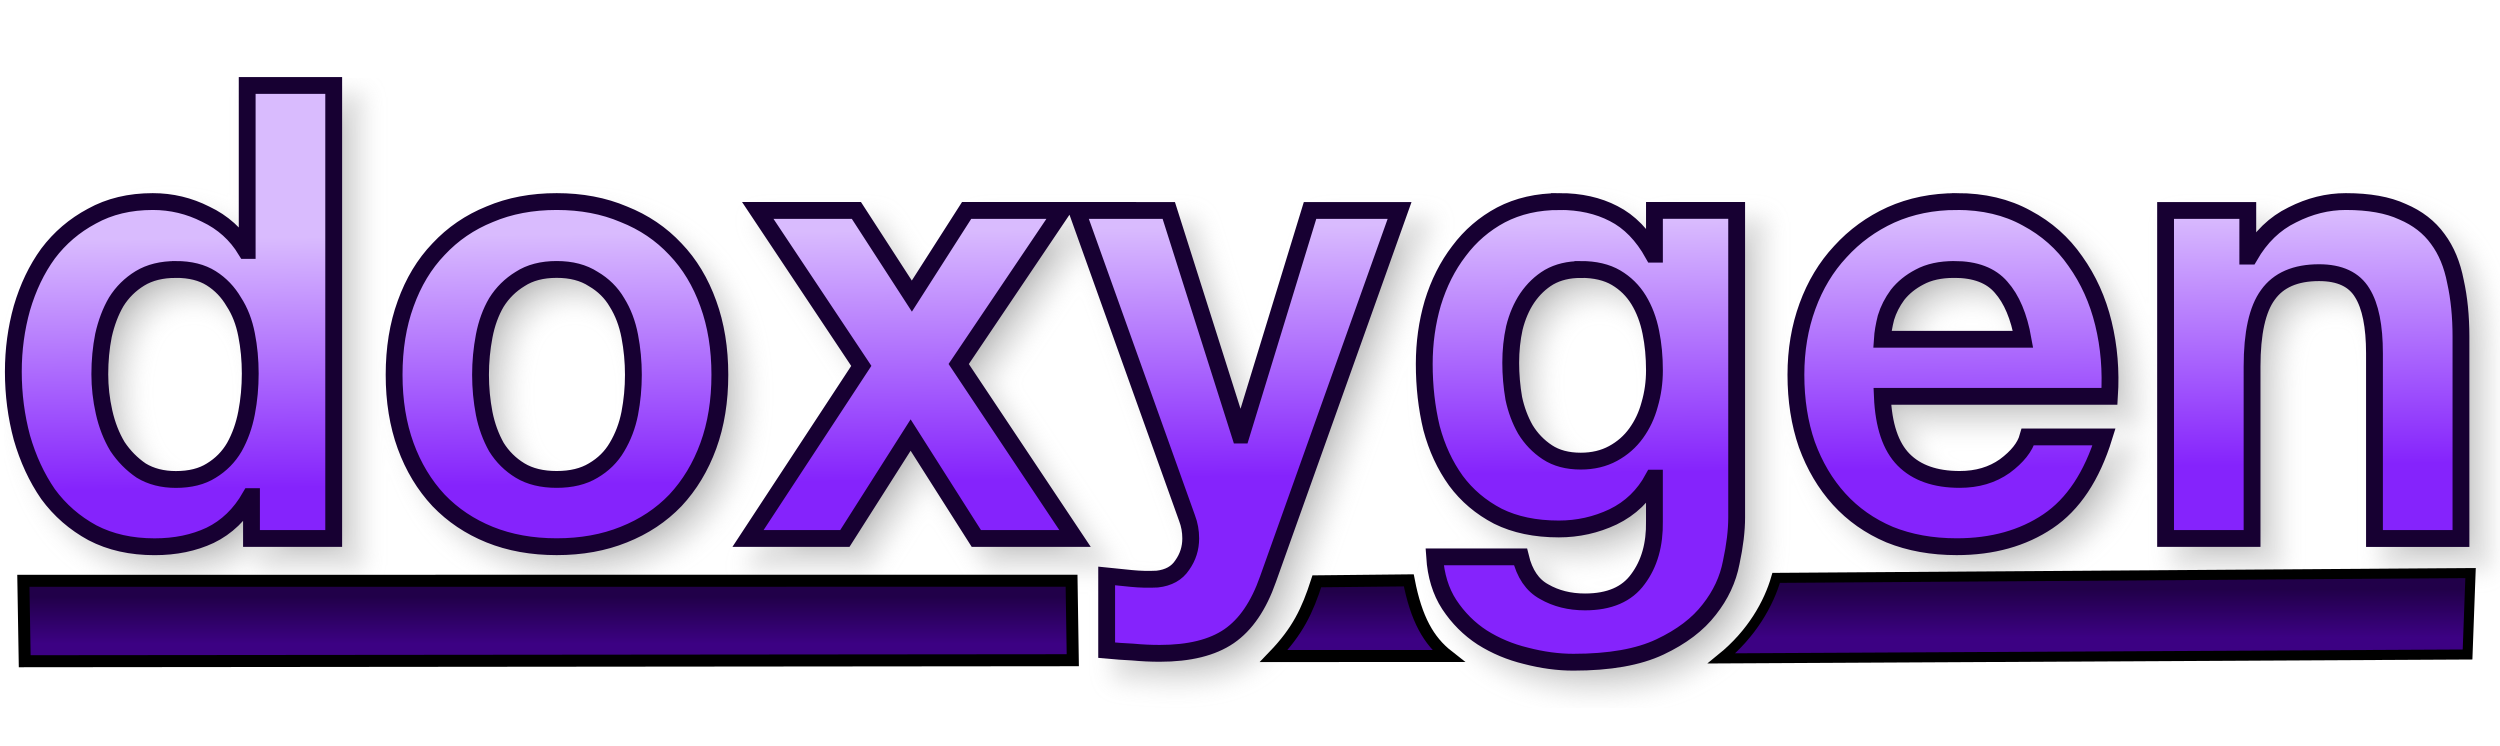
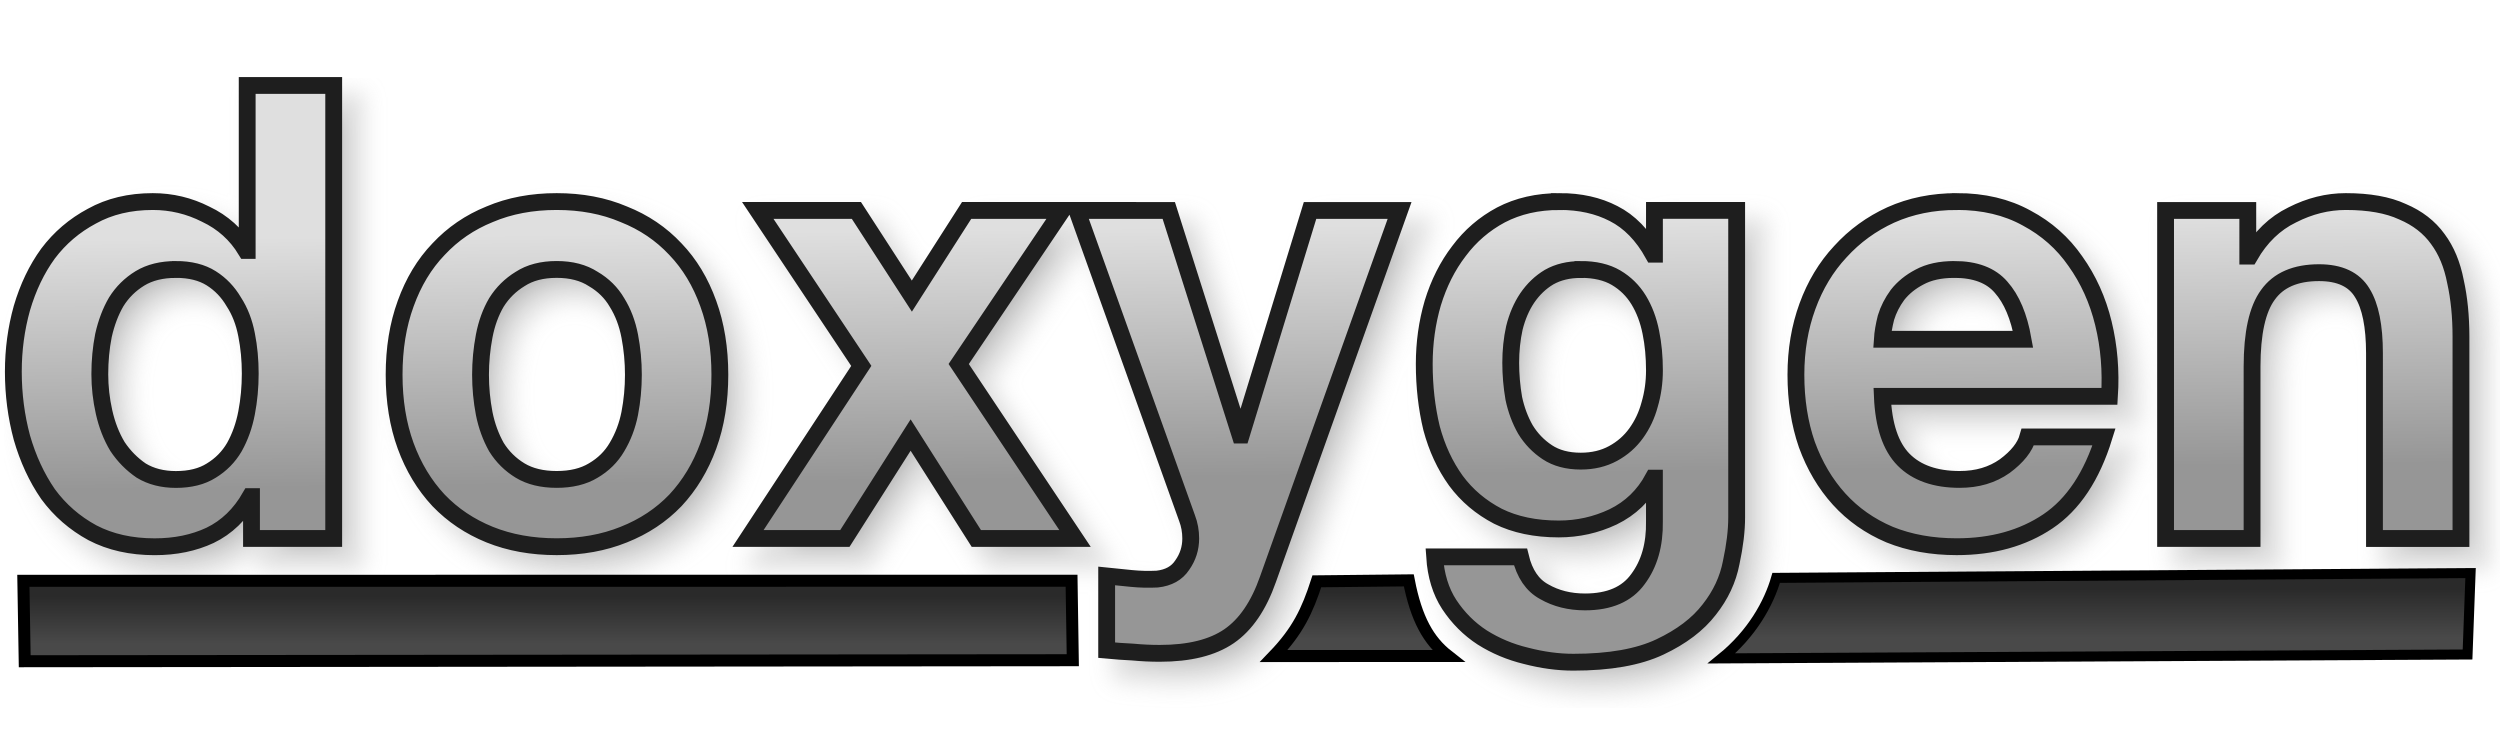
<svg xmlns="http://www.w3.org/2000/svg" xmlns:xlink="http://www.w3.org/1999/xlink" version="1.1" viewBox="0 0 104 31">
  <defs>
    <linearGradient id="a">
-       <stop stop-color="#210049" offset="0" />
-       <stop stop-color="#3C0183" offset="1" />
+       <stop stop-color="#2A2A2A" offset="0" />
+       <stop stop-color="#494949" offset="1" />
    </linearGradient>
    <linearGradient id="d" x1="31.474" x2="31.474" y1="24.821" y2="26.773" gradientUnits="userSpaceOnUse" xlink:href="#a" />
    <linearGradient id="c" x1="31.474" x2="31.474" y1="24.821" y2="26.773" gradientTransform="matrix(.6816 0 0 1.0248 72.391 -.91809)" gradientUnits="userSpaceOnUse" xlink:href="#a" />
    <linearGradient id="b" x1="56.295" x2="56.295" y1="24.622" y2="26.574" gradientUnits="userSpaceOnUse" xlink:href="#a" />
    <linearGradient id="e" x1="49.067" x2="48.956" y1="19.719" y2="9.523" gradientTransform="matrix(.97968 0 0 1.0207 -.25579 -.25579)" gradientUnits="userSpaceOnUse">
-       <stop stop-color="#8523FC" offset="0" />
-       <stop stop-color="#D9BBFE" offset="1" />
+       <stop stop-color="#969696" offset="0" />
+       <stop stop-color="#DFDFDF" offset="1" />
    </linearGradient>
    <filter id="f" x="-.011" y="-.045" width="1.021" height="1.091" color-interpolation-filters="sRGB">
      <feGaussianBlur stdDeviation="0.453" />
    </filter>
  </defs>
  <g>
    <path transform="translate(-2.5759 -27.848)" d="m13.609 32.203v6.863h-0.051c-0.405-0.669-0.963-1.171-1.672-1.506-0.692-0.352-1.428-0.527-2.205-0.527-0.963 0-1.807 0.203-2.533 0.607-0.726 0.387-1.334 0.906-1.824 1.557-0.473 0.651-0.835 1.409-1.088 2.272-0.236 0.845-0.355 1.724-0.355 2.639 0 0.95 0.119 1.864 0.355 2.744 0.253 0.88 0.615 1.663 1.088 2.35 0.49 0.669 1.107 1.207 1.85 1.611 0.743 0.387 1.604 0.58 2.584 0.58 0.861 0 1.631-0.158 2.307-0.475 0.692-0.334 1.25-0.872 1.672-1.611h0.051v1.742h3.42v-18.846zm12.875 4.83c-1.03 0-1.96 0.175-2.787 0.527-0.828 0.334-1.536 0.82-2.127 1.453-0.591 0.616-1.048 1.372-1.369 2.269-0.321 0.88-0.48 1.866-0.48 2.957s0.16 2.075 0.48 2.955c0.321 0.88 0.778 1.636 1.369 2.269 0.591 0.616 1.299 1.091 2.127 1.426 0.828 0.334 1.757 0.502 2.787 0.502 1.03 0 1.96-0.168 2.787-0.502 0.844-0.334 1.561-0.81 2.152-1.426 0.591-0.633 1.048-1.39 1.369-2.269 0.321-0.88 0.48-1.864 0.48-2.955s-0.16-2.077-0.48-2.957c-0.321-0.897-0.778-1.654-1.369-2.269-0.591-0.633-1.308-1.119-2.152-1.453-0.828-0.352-1.757-0.527-2.787-0.527zm41.715 0c-0.912 0-1.722 0.185-2.432 0.555-0.692 0.37-1.275 0.87-1.748 1.504-0.473 0.616-0.837 1.337-1.09 2.164-0.236 0.809-0.354 1.655-0.354 2.535 0 0.933 0.1 1.821 0.303 2.666 0.22 0.827 0.558 1.556 1.014 2.189 0.456 0.616 1.039 1.109 1.748 1.478 0.709 0.352 1.554 0.529 2.533 0.529 0.794 0 1.545-0.168 2.254-0.502 0.726-0.352 1.283-0.89 1.672-1.611h0.051v1.795c0.017 0.968-0.211 1.769-0.684 2.402-0.456 0.633-1.19 0.951-2.203 0.951-0.642 0-1.208-0.142-1.697-0.424-0.49-0.264-0.819-0.747-0.988-1.451h-3.572c0.051 0.774 0.253 1.435 0.607 1.98 0.372 0.563 0.829 1.019 1.369 1.371 0.557 0.352 1.166 0.607 1.824 0.766 0.676 0.176 1.333 0.266 1.975 0.266 1.503 0 2.703-0.212 3.598-0.635 0.895-0.422 1.58-0.941 2.053-1.557 0.473-0.598 0.777-1.249 0.912-1.953 0.152-0.704 0.227-1.329 0.227-1.875v-12.775h-3.42v1.822h-0.051c-0.439-0.792-0.988-1.355-1.647-1.69-0.642-0.334-1.393-0.502-2.254-0.502zm16.523 0c-0.996 0-1.909 0.185-2.736 0.555-0.811 0.37-1.512 0.88-2.103 1.531-0.591 0.633-1.046 1.39-1.367 2.269s-0.48 1.831-0.48 2.852c0 1.056 0.151 2.022 0.455 2.902 0.321 0.88 0.768 1.636 1.342 2.269 0.574 0.633 1.276 1.127 2.103 1.478 0.828 0.334 1.757 0.502 2.787 0.502 1.486 0 2.752-0.353 3.799-1.057 1.047-0.704 1.825-1.873 2.332-3.51h-3.168c-0.118 0.422-0.439 0.828-0.963 1.215-0.524 0.37-1.147 0.553-1.873 0.553-1.013 0-1.792-0.273-2.332-0.818-0.54-0.545-0.836-1.425-0.887-2.639h9.449c0.068-1.056-0.016-2.067-0.252-3.035-0.236-0.968-0.626-1.829-1.166-2.586-0.524-0.757-1.2-1.355-2.027-1.795-0.828-0.458-1.797-0.688-2.912-0.688zm16.189 0c-0.76 0-1.502 0.185-2.228 0.555-0.726 0.352-1.317 0.923-1.773 1.715h-0.076v-1.9h-3.42v13.646h3.598v-7.152c0-1.39 0.219-2.384 0.658-2.982 0.439-0.616 1.149-0.924 2.129-0.924 0.861 0 1.461 0.281 1.799 0.844 0.338 0.545 0.506 1.382 0.506 2.508v7.707h3.598v-8.393c0-0.845-0.076-1.611-0.229-2.297-0.135-0.704-0.38-1.292-0.734-1.768-0.355-0.493-0.844-0.873-1.469-1.137-0.608-0.282-1.395-0.422-2.357-0.422zm-66.063 0.369 4.307 6.467-4.713 7.18h4.029l2.736-4.303 2.734 4.303h4.106l-4.84-7.258 4.307-6.389h-3.977l-2.279 3.564-2.307-3.564zm13.275 0 4.584 12.803c0.101 0.264 0.152 0.545 0.152 0.844 0 0.405-0.117 0.775-0.354 1.109-0.22 0.334-0.566 0.527-1.039 0.58-0.355 0.018-0.71 0.01-1.065-0.025-0.355-0.035-0.701-0.07-1.039-0.105v3.088c0.372 0.035 0.735 0.061 1.09 0.078 0.372 0.035 0.744 0.053 1.115 0.053 1.233 0 2.194-0.238 2.887-0.713 0.692-0.475 1.233-1.266 1.621-2.375l5.473-15.336h-3.725l-2.861 9.344h-0.051l-2.965-9.344zm-37.48 2.455c0.591 0 1.082 0.123 1.471 0.369 0.388 0.246 0.699 0.572 0.936 0.977 0.253 0.387 0.432 0.845 0.533 1.373 0.101 0.51 0.152 1.048 0.152 1.611 0 0.563-0.051 1.107-0.152 1.635-0.101 0.528-0.271 1.004-0.508 1.426-0.236 0.405-0.556 0.73-0.961 0.977-0.388 0.246-0.88 0.369-1.471 0.369-0.557 0-1.038-0.123-1.443-0.369-0.388-0.264-0.718-0.597-0.988-1.002-0.253-0.422-0.438-0.898-0.557-1.426s-0.178-1.056-0.178-1.584c-1e-7 -0.563 0.051-1.099 0.152-1.609 0.118-0.528 0.295-0.996 0.531-1.4 0.253-0.405 0.583-0.73 0.988-0.977 0.405-0.246 0.903-0.369 1.494-0.369zm15.84 0c0.608 0 1.114 0.133 1.52 0.396 0.422 0.246 0.752 0.572 0.988 0.977 0.253 0.405 0.43 0.871 0.531 1.398 0.101 0.528 0.152 1.066 0.152 1.611 0 0.545-0.051 1.081-0.152 1.609-0.101 0.51-0.278 0.976-0.531 1.398-0.236 0.405-0.566 0.73-0.988 0.977-0.405 0.246-0.912 0.369-1.52 0.369-0.608 0-1.114-0.123-1.52-0.369s-0.735-0.572-0.988-0.977c-0.236-0.422-0.406-0.888-0.508-1.398-0.101-0.528-0.152-1.064-0.152-1.609 0-0.545 0.051-1.083 0.152-1.611 0.101-0.528 0.271-0.994 0.508-1.398 0.253-0.405 0.583-0.73 0.988-0.977 0.405-0.264 0.912-0.396 1.52-0.396zm42.602 0c0.591 0 1.08 0.115 1.469 0.344 0.388 0.229 0.701 0.537 0.938 0.924 0.236 0.387 0.406 0.835 0.508 1.346 0.101 0.493 0.15 1.021 0.15 1.584 0 0.493-0.066 0.968-0.201 1.426-0.118 0.44-0.305 0.836-0.559 1.188-0.253 0.352-0.574 0.633-0.963 0.844-0.388 0.211-0.835 0.318-1.342 0.318-0.557 0-1.021-0.125-1.393-0.371-0.372-0.246-0.676-0.562-0.912-0.949-0.22-0.387-0.381-0.818-0.482-1.293-0.084-0.493-0.127-0.986-0.127-1.478 0-0.51 0.051-0.994 0.152-1.451 0.118-0.475 0.297-0.89 0.533-1.242 0.253-0.37 0.557-0.66 0.912-0.871 0.372-0.211 0.81-0.316 1.316-0.316zm15.535 0c0.878 0 1.529 0.248 1.951 0.74 0.439 0.493 0.743 1.214 0.912 2.164h-5.854c0.017-0.264 0.068-0.564 0.152-0.898 0.101-0.334 0.263-0.65 0.482-0.949 0.236-0.299 0.541-0.547 0.912-0.74 0.388-0.211 0.869-0.316 1.443-0.316z" filter="url(#f)" opacity=".3" stroke="#969696" xlink:href="#path141" />
    <path d="m0.972 24.161 43.605-0.002 0.051 3.306-43.6 0.042z" fill="url(#d)" stroke="#000" stroke-width=".5" />
-     <path d="m10.283 3.555v6.863h-0.051c-0.405-0.669-0.963-1.171-1.672-1.506-0.692-0.352-1.428-0.527-2.205-0.527-0.963 0-1.807 0.203-2.533 0.607-0.726 0.387-1.334 0.906-1.824 1.557-0.473 0.651-0.835 1.409-1.088 2.272-0.236 0.845-0.355 1.724-0.355 2.639 0 0.95 0.119 1.864 0.355 2.744 0.253 0.88 0.615 1.663 1.088 2.35 0.49 0.669 1.107 1.207 1.85 1.611 0.743 0.387 1.604 0.58 2.584 0.58 0.861 0 1.631-0.158 2.307-0.475 0.692-0.334 1.25-0.872 1.672-1.611h0.051v1.742h3.42v-18.846zm12.875 4.83c-1.03 0-1.96 0.175-2.787 0.527-0.828 0.334-1.536 0.82-2.127 1.453-0.591 0.616-1.048 1.372-1.369 2.269-0.321 0.88-0.48 1.866-0.48 2.957s0.16 2.075 0.48 2.955c0.321 0.88 0.778 1.636 1.369 2.269 0.591 0.616 1.299 1.091 2.127 1.426 0.828 0.334 1.757 0.502 2.787 0.502 1.03 0 1.96-0.168 2.787-0.502 0.844-0.334 1.561-0.81 2.152-1.426 0.591-0.633 1.048-1.39 1.369-2.269 0.321-0.88 0.48-1.864 0.48-2.955s-0.16-2.077-0.48-2.957c-0.321-0.897-0.778-1.654-1.369-2.269-0.591-0.633-1.308-1.119-2.152-1.453-0.828-0.352-1.757-0.527-2.787-0.527zm41.715 0c-0.912 0-1.722 0.185-2.432 0.555-0.692 0.37-1.275 0.87-1.748 1.504-0.473 0.616-0.837 1.337-1.09 2.164-0.236 0.809-0.354 1.655-0.354 2.535 0 0.933 0.1 1.821 0.303 2.666 0.22 0.827 0.558 1.556 1.014 2.189 0.456 0.616 1.039 1.109 1.748 1.478 0.709 0.352 1.554 0.529 2.533 0.529 0.794 0 1.545-0.168 2.254-0.502 0.726-0.352 1.283-0.89 1.672-1.611h0.051v1.795c0.017 0.968-0.211 1.769-0.684 2.402-0.456 0.633-1.19 0.951-2.203 0.951-0.642 0-1.208-0.142-1.697-0.424-0.49-0.264-0.819-0.747-0.988-1.451h-3.572c0.051 0.774 0.253 1.435 0.607 1.98 0.372 0.563 0.829 1.019 1.369 1.371 0.557 0.352 1.166 0.607 1.824 0.766 0.676 0.176 1.333 0.266 1.975 0.266 1.503 0 2.703-0.212 3.598-0.635 0.895-0.422 1.58-0.941 2.053-1.557 0.473-0.598 0.777-1.249 0.912-1.953 0.152-0.704 0.227-1.329 0.227-1.875v-12.775h-3.42v1.822h-0.051c-0.439-0.792-0.988-1.355-1.647-1.69-0.642-0.334-1.393-0.502-2.254-0.502zm16.523 0c-0.996 0-1.909 0.185-2.736 0.555-0.811 0.37-1.512 0.88-2.103 1.531-0.591 0.633-1.046 1.39-1.367 2.269s-0.48 1.831-0.48 2.852c0 1.056 0.151 2.022 0.455 2.902 0.321 0.88 0.768 1.636 1.342 2.269 0.574 0.633 1.276 1.127 2.103 1.478 0.828 0.334 1.757 0.502 2.787 0.502 1.486 0 2.752-0.353 3.799-1.057 1.047-0.704 1.825-1.873 2.332-3.51h-3.168c-0.118 0.422-0.439 0.828-0.963 1.215-0.524 0.37-1.147 0.553-1.873 0.553-1.013 0-1.792-0.273-2.332-0.818-0.54-0.545-0.836-1.425-0.887-2.639h9.449c0.068-1.056-0.016-2.067-0.252-3.035-0.236-0.968-0.626-1.829-1.166-2.586-0.524-0.757-1.2-1.355-2.027-1.795-0.828-0.458-1.797-0.688-2.912-0.688zm16.189 0c-0.76 0-1.502 0.185-2.228 0.555-0.726 0.352-1.317 0.923-1.773 1.715h-0.076v-1.9h-3.42v13.646h3.598v-7.152c0-1.39 0.219-2.384 0.658-2.982 0.439-0.616 1.149-0.924 2.129-0.924 0.861 0 1.461 0.281 1.799 0.844 0.338 0.545 0.506 1.382 0.506 2.508v7.707h3.598v-8.393c0-0.845-0.076-1.611-0.229-2.297-0.135-0.704-0.38-1.292-0.734-1.768-0.355-0.493-0.844-0.873-1.469-1.137-0.608-0.282-1.395-0.422-2.357-0.422zm-66.062 0.369 4.307 6.467-4.713 7.18h4.029l2.736-4.303 2.734 4.303h4.106l-4.84-7.258 4.307-6.389h-3.977l-2.279 3.564-2.307-3.564zm13.275 0 4.584 12.803c0.101 0.264 0.152 0.545 0.152 0.844 0 0.405-0.117 0.775-0.354 1.109-0.22 0.334-0.566 0.527-1.039 0.58-0.355 0.018-0.71 0.01-1.065-0.025-0.355-0.035-0.701-0.07-1.039-0.105v3.088c0.372 0.035 0.735 0.061 1.09 0.078 0.372 0.035 0.744 0.053 1.115 0.053 1.233 0 2.194-0.238 2.887-0.713 0.692-0.475 1.233-1.266 1.621-2.375l5.473-15.336h-3.725l-2.861 9.344h-0.051l-2.965-9.344zm-37.48 2.455c0.591 0 1.082 0.123 1.471 0.369s0.699 0.572 0.936 0.977c0.253 0.387 0.432 0.845 0.533 1.373 0.101 0.51 0.152 1.048 0.152 1.611 0 0.563-0.051 1.107-0.152 1.635-0.101 0.528-0.271 1.004-0.508 1.426-0.236 0.405-0.556 0.73-0.961 0.977-0.388 0.246-0.88 0.369-1.471 0.369-0.557 0-1.038-0.123-1.443-0.369-0.388-0.264-0.718-0.597-0.988-1.002-0.253-0.422-0.438-0.898-0.557-1.426s-0.178-1.056-0.178-1.584c-1e-7 -0.563 0.051-1.099 0.152-1.609 0.118-0.528 0.295-0.996 0.531-1.4 0.253-0.405 0.583-0.73 0.988-0.977 0.405-0.246 0.903-0.369 1.494-0.369zm15.84 0c0.608 0 1.114 0.133 1.52 0.396 0.422 0.246 0.752 0.572 0.988 0.977 0.253 0.405 0.43 0.871 0.531 1.398 0.101 0.528 0.152 1.066 0.152 1.611 0 0.545-0.051 1.081-0.152 1.609-0.101 0.51-0.278 0.976-0.531 1.398-0.236 0.405-0.566 0.73-0.988 0.977-0.405 0.246-0.912 0.369-1.52 0.369-0.608 0-1.114-0.123-1.52-0.369s-0.735-0.572-0.988-0.977c-0.236-0.422-0.406-0.888-0.508-1.398-0.101-0.528-0.152-1.064-0.152-1.609 0-0.545 0.051-1.083 0.152-1.611 0.101-0.528 0.271-0.994 0.508-1.398 0.253-0.405 0.583-0.73 0.988-0.977 0.405-0.264 0.912-0.396 1.52-0.396zm42.602 0c0.591 0 1.08 0.115 1.469 0.344 0.388 0.229 0.701 0.537 0.938 0.924 0.236 0.387 0.406 0.835 0.508 1.346 0.101 0.493 0.15 1.021 0.15 1.584 0 0.493-0.066 0.968-0.201 1.426-0.118 0.44-0.305 0.836-0.559 1.188-0.253 0.352-0.574 0.633-0.963 0.844-0.388 0.211-0.835 0.318-1.342 0.318-0.557 0-1.021-0.125-1.393-0.371-0.372-0.246-0.676-0.562-0.912-0.949-0.22-0.387-0.381-0.818-0.482-1.293-0.084-0.493-0.127-0.986-0.127-1.478 0-0.51 0.051-0.994 0.152-1.451 0.118-0.475 0.297-0.89 0.533-1.242 0.253-0.37 0.557-0.66 0.912-0.871 0.372-0.211 0.81-0.316 1.316-0.316zm15.535 0c0.878 0 1.529 0.248 1.951 0.74 0.439 0.493 0.743 1.214 0.912 2.164h-5.854c0.017-0.264 0.068-0.564 0.152-0.898 0.101-0.334 0.263-0.65 0.482-0.949 0.236-0.299 0.541-0.547 0.912-0.74 0.388-0.211 0.869-0.316 1.443-0.316z" fill="url(#e)" stroke="#170032" stroke-width=".7" />
+     <path d="m10.283 3.555v6.863h-0.051c-0.405-0.669-0.963-1.171-1.672-1.506-0.692-0.352-1.428-0.527-2.205-0.527-0.963 0-1.807 0.203-2.533 0.607-0.726 0.387-1.334 0.906-1.824 1.557-0.473 0.651-0.835 1.409-1.088 2.272-0.236 0.845-0.355 1.724-0.355 2.639 0 0.95 0.119 1.864 0.355 2.744 0.253 0.88 0.615 1.663 1.088 2.35 0.49 0.669 1.107 1.207 1.85 1.611 0.743 0.387 1.604 0.58 2.584 0.58 0.861 0 1.631-0.158 2.307-0.475 0.692-0.334 1.25-0.872 1.672-1.611h0.051v1.742h3.42v-18.846zm12.875 4.83c-1.03 0-1.96 0.175-2.787 0.527-0.828 0.334-1.536 0.82-2.127 1.453-0.591 0.616-1.048 1.372-1.369 2.269-0.321 0.88-0.48 1.866-0.48 2.957s0.16 2.075 0.48 2.955c0.321 0.88 0.778 1.636 1.369 2.269 0.591 0.616 1.299 1.091 2.127 1.426 0.828 0.334 1.757 0.502 2.787 0.502 1.03 0 1.96-0.168 2.787-0.502 0.844-0.334 1.561-0.81 2.152-1.426 0.591-0.633 1.048-1.39 1.369-2.269 0.321-0.88 0.48-1.864 0.48-2.955s-0.16-2.077-0.48-2.957c-0.321-0.897-0.778-1.654-1.369-2.269-0.591-0.633-1.308-1.119-2.152-1.453-0.828-0.352-1.757-0.527-2.787-0.527zm41.715 0c-0.912 0-1.722 0.185-2.432 0.555-0.692 0.37-1.275 0.87-1.748 1.504-0.473 0.616-0.837 1.337-1.09 2.164-0.236 0.809-0.354 1.655-0.354 2.535 0 0.933 0.1 1.821 0.303 2.666 0.22 0.827 0.558 1.556 1.014 2.189 0.456 0.616 1.039 1.109 1.748 1.478 0.709 0.352 1.554 0.529 2.533 0.529 0.794 0 1.545-0.168 2.254-0.502 0.726-0.352 1.283-0.89 1.672-1.611h0.051v1.795c0.017 0.968-0.211 1.769-0.684 2.402-0.456 0.633-1.19 0.951-2.203 0.951-0.642 0-1.208-0.142-1.697-0.424-0.49-0.264-0.819-0.747-0.988-1.451h-3.572c0.051 0.774 0.253 1.435 0.607 1.98 0.372 0.563 0.829 1.019 1.369 1.371 0.557 0.352 1.166 0.607 1.824 0.766 0.676 0.176 1.333 0.266 1.975 0.266 1.503 0 2.703-0.212 3.598-0.635 0.895-0.422 1.58-0.941 2.053-1.557 0.473-0.598 0.777-1.249 0.912-1.953 0.152-0.704 0.227-1.329 0.227-1.875v-12.775h-3.42v1.822h-0.051c-0.439-0.792-0.988-1.355-1.647-1.69-0.642-0.334-1.393-0.502-2.254-0.502zm16.523 0c-0.996 0-1.909 0.185-2.736 0.555-0.811 0.37-1.512 0.88-2.103 1.531-0.591 0.633-1.046 1.39-1.367 2.269s-0.48 1.831-0.48 2.852c0 1.056 0.151 2.022 0.455 2.902 0.321 0.88 0.768 1.636 1.342 2.269 0.574 0.633 1.276 1.127 2.103 1.478 0.828 0.334 1.757 0.502 2.787 0.502 1.486 0 2.752-0.353 3.799-1.057 1.047-0.704 1.825-1.873 2.332-3.51h-3.168c-0.118 0.422-0.439 0.828-0.963 1.215-0.524 0.37-1.147 0.553-1.873 0.553-1.013 0-1.792-0.273-2.332-0.818-0.54-0.545-0.836-1.425-0.887-2.639h9.449c0.068-1.056-0.016-2.067-0.252-3.035-0.236-0.968-0.626-1.829-1.166-2.586-0.524-0.757-1.2-1.355-2.027-1.795-0.828-0.458-1.797-0.688-2.912-0.688zm16.189 0c-0.76 0-1.502 0.185-2.228 0.555-0.726 0.352-1.317 0.923-1.773 1.715h-0.076v-1.9h-3.42v13.646h3.598v-7.152c0-1.39 0.219-2.384 0.658-2.982 0.439-0.616 1.149-0.924 2.129-0.924 0.861 0 1.461 0.281 1.799 0.844 0.338 0.545 0.506 1.382 0.506 2.508v7.707h3.598v-8.393c0-0.845-0.076-1.611-0.229-2.297-0.135-0.704-0.38-1.292-0.734-1.768-0.355-0.493-0.844-0.873-1.469-1.137-0.608-0.282-1.395-0.422-2.357-0.422zm-66.062 0.369 4.307 6.467-4.713 7.18h4.029l2.736-4.303 2.734 4.303h4.106l-4.84-7.258 4.307-6.389h-3.977l-2.279 3.564-2.307-3.564zm13.275 0 4.584 12.803c0.101 0.264 0.152 0.545 0.152 0.844 0 0.405-0.117 0.775-0.354 1.109-0.22 0.334-0.566 0.527-1.039 0.58-0.355 0.018-0.71 0.01-1.065-0.025-0.355-0.035-0.701-0.07-1.039-0.105v3.088c0.372 0.035 0.735 0.061 1.09 0.078 0.372 0.035 0.744 0.053 1.115 0.053 1.233 0 2.194-0.238 2.887-0.713 0.692-0.475 1.233-1.266 1.621-2.375l5.473-15.336h-3.725l-2.861 9.344h-0.051l-2.965-9.344zm-37.48 2.455c0.591 0 1.082 0.123 1.471 0.369s0.699 0.572 0.936 0.977c0.253 0.387 0.432 0.845 0.533 1.373 0.101 0.51 0.152 1.048 0.152 1.611 0 0.563-0.051 1.107-0.152 1.635-0.101 0.528-0.271 1.004-0.508 1.426-0.236 0.405-0.556 0.73-0.961 0.977-0.388 0.246-0.88 0.369-1.471 0.369-0.557 0-1.038-0.123-1.443-0.369-0.388-0.264-0.718-0.597-0.988-1.002-0.253-0.422-0.438-0.898-0.557-1.426s-0.178-1.056-0.178-1.584c-1e-7 -0.563 0.051-1.099 0.152-1.609 0.118-0.528 0.295-0.996 0.531-1.4 0.253-0.405 0.583-0.73 0.988-0.977 0.405-0.246 0.903-0.369 1.494-0.369zm15.84 0c0.608 0 1.114 0.133 1.52 0.396 0.422 0.246 0.752 0.572 0.988 0.977 0.253 0.405 0.43 0.871 0.531 1.398 0.101 0.528 0.152 1.066 0.152 1.611 0 0.545-0.051 1.081-0.152 1.609-0.101 0.51-0.278 0.976-0.531 1.398-0.236 0.405-0.566 0.73-0.988 0.977-0.405 0.246-0.912 0.369-1.52 0.369-0.608 0-1.114-0.123-1.52-0.369s-0.735-0.572-0.988-0.977c-0.236-0.422-0.406-0.888-0.508-1.398-0.101-0.528-0.152-1.064-0.152-1.609 0-0.545 0.051-1.083 0.152-1.611 0.101-0.528 0.271-0.994 0.508-1.398 0.253-0.405 0.583-0.73 0.988-0.977 0.405-0.264 0.912-0.396 1.52-0.396zm42.602 0c0.591 0 1.08 0.115 1.469 0.344 0.388 0.229 0.701 0.537 0.938 0.924 0.236 0.387 0.406 0.835 0.508 1.346 0.101 0.493 0.15 1.021 0.15 1.584 0 0.493-0.066 0.968-0.201 1.426-0.118 0.44-0.305 0.836-0.559 1.188-0.253 0.352-0.574 0.633-0.963 0.844-0.388 0.211-0.835 0.318-1.342 0.318-0.557 0-1.021-0.125-1.393-0.371-0.372-0.246-0.676-0.562-0.912-0.949-0.22-0.387-0.381-0.818-0.482-1.293-0.084-0.493-0.127-0.986-0.127-1.478 0-0.51 0.051-0.994 0.152-1.451 0.118-0.475 0.297-0.89 0.533-1.242 0.253-0.37 0.557-0.66 0.912-0.871 0.372-0.211 0.81-0.316 1.316-0.316zm15.535 0c0.878 0 1.529 0.248 1.951 0.74 0.439 0.493 0.743 1.214 0.912 2.164h-5.854c0.017-0.264 0.068-0.564 0.152-0.898 0.101-0.334 0.263-0.65 0.482-0.949 0.236-0.299 0.541-0.547 0.912-0.74 0.388-0.211 0.869-0.316 1.443-0.316z" fill="url(#e)" stroke="#1E1E1E" stroke-width=".7" />
    <path d="m52.988 27.291c0.996-1.036 1.394-1.873 1.793-3.108l3.825-0.04c0.311 1.61 0.824 2.514 1.633 3.147z" fill="url(#b)" stroke="#000" stroke-width=".5" />
    <path d="m73.89 24.04 28.885-0.201-0.125 3.388-31.033 0.162c1.262-1.023 1.966-2.286 2.272-3.349z" fill="url(#c)" stroke="#000" stroke-width=".418" />
  </g>
</svg>
